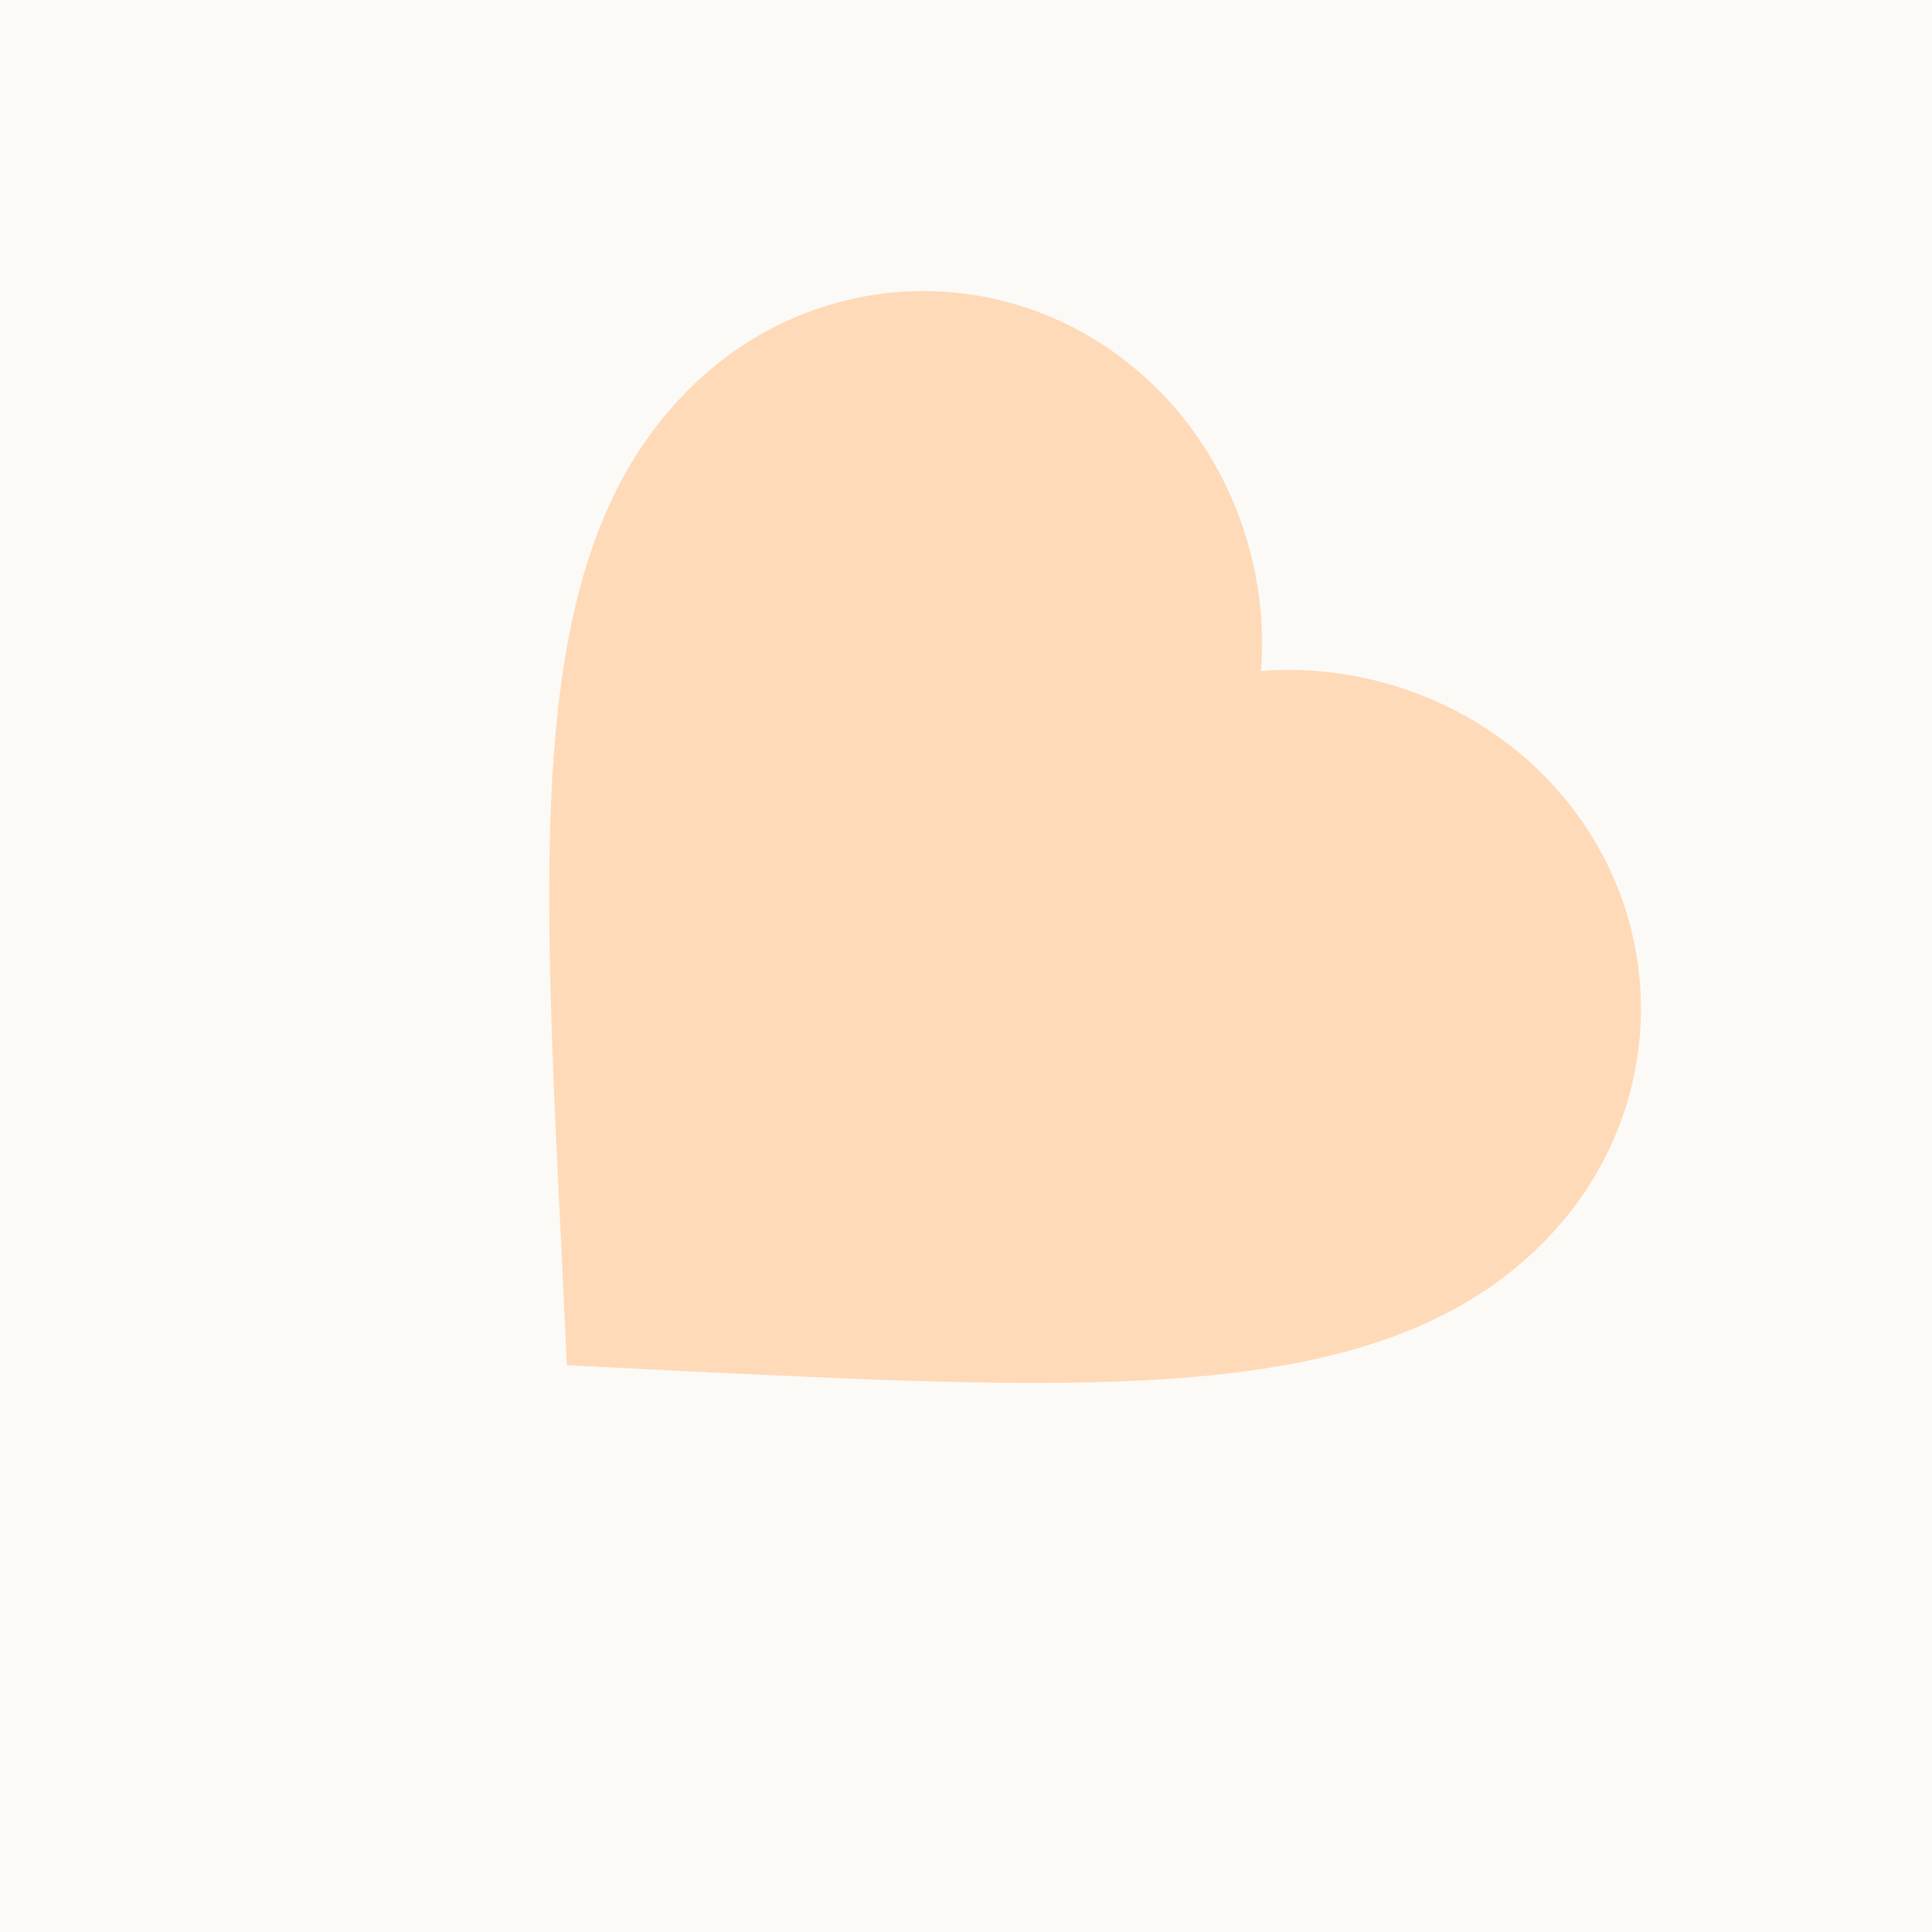
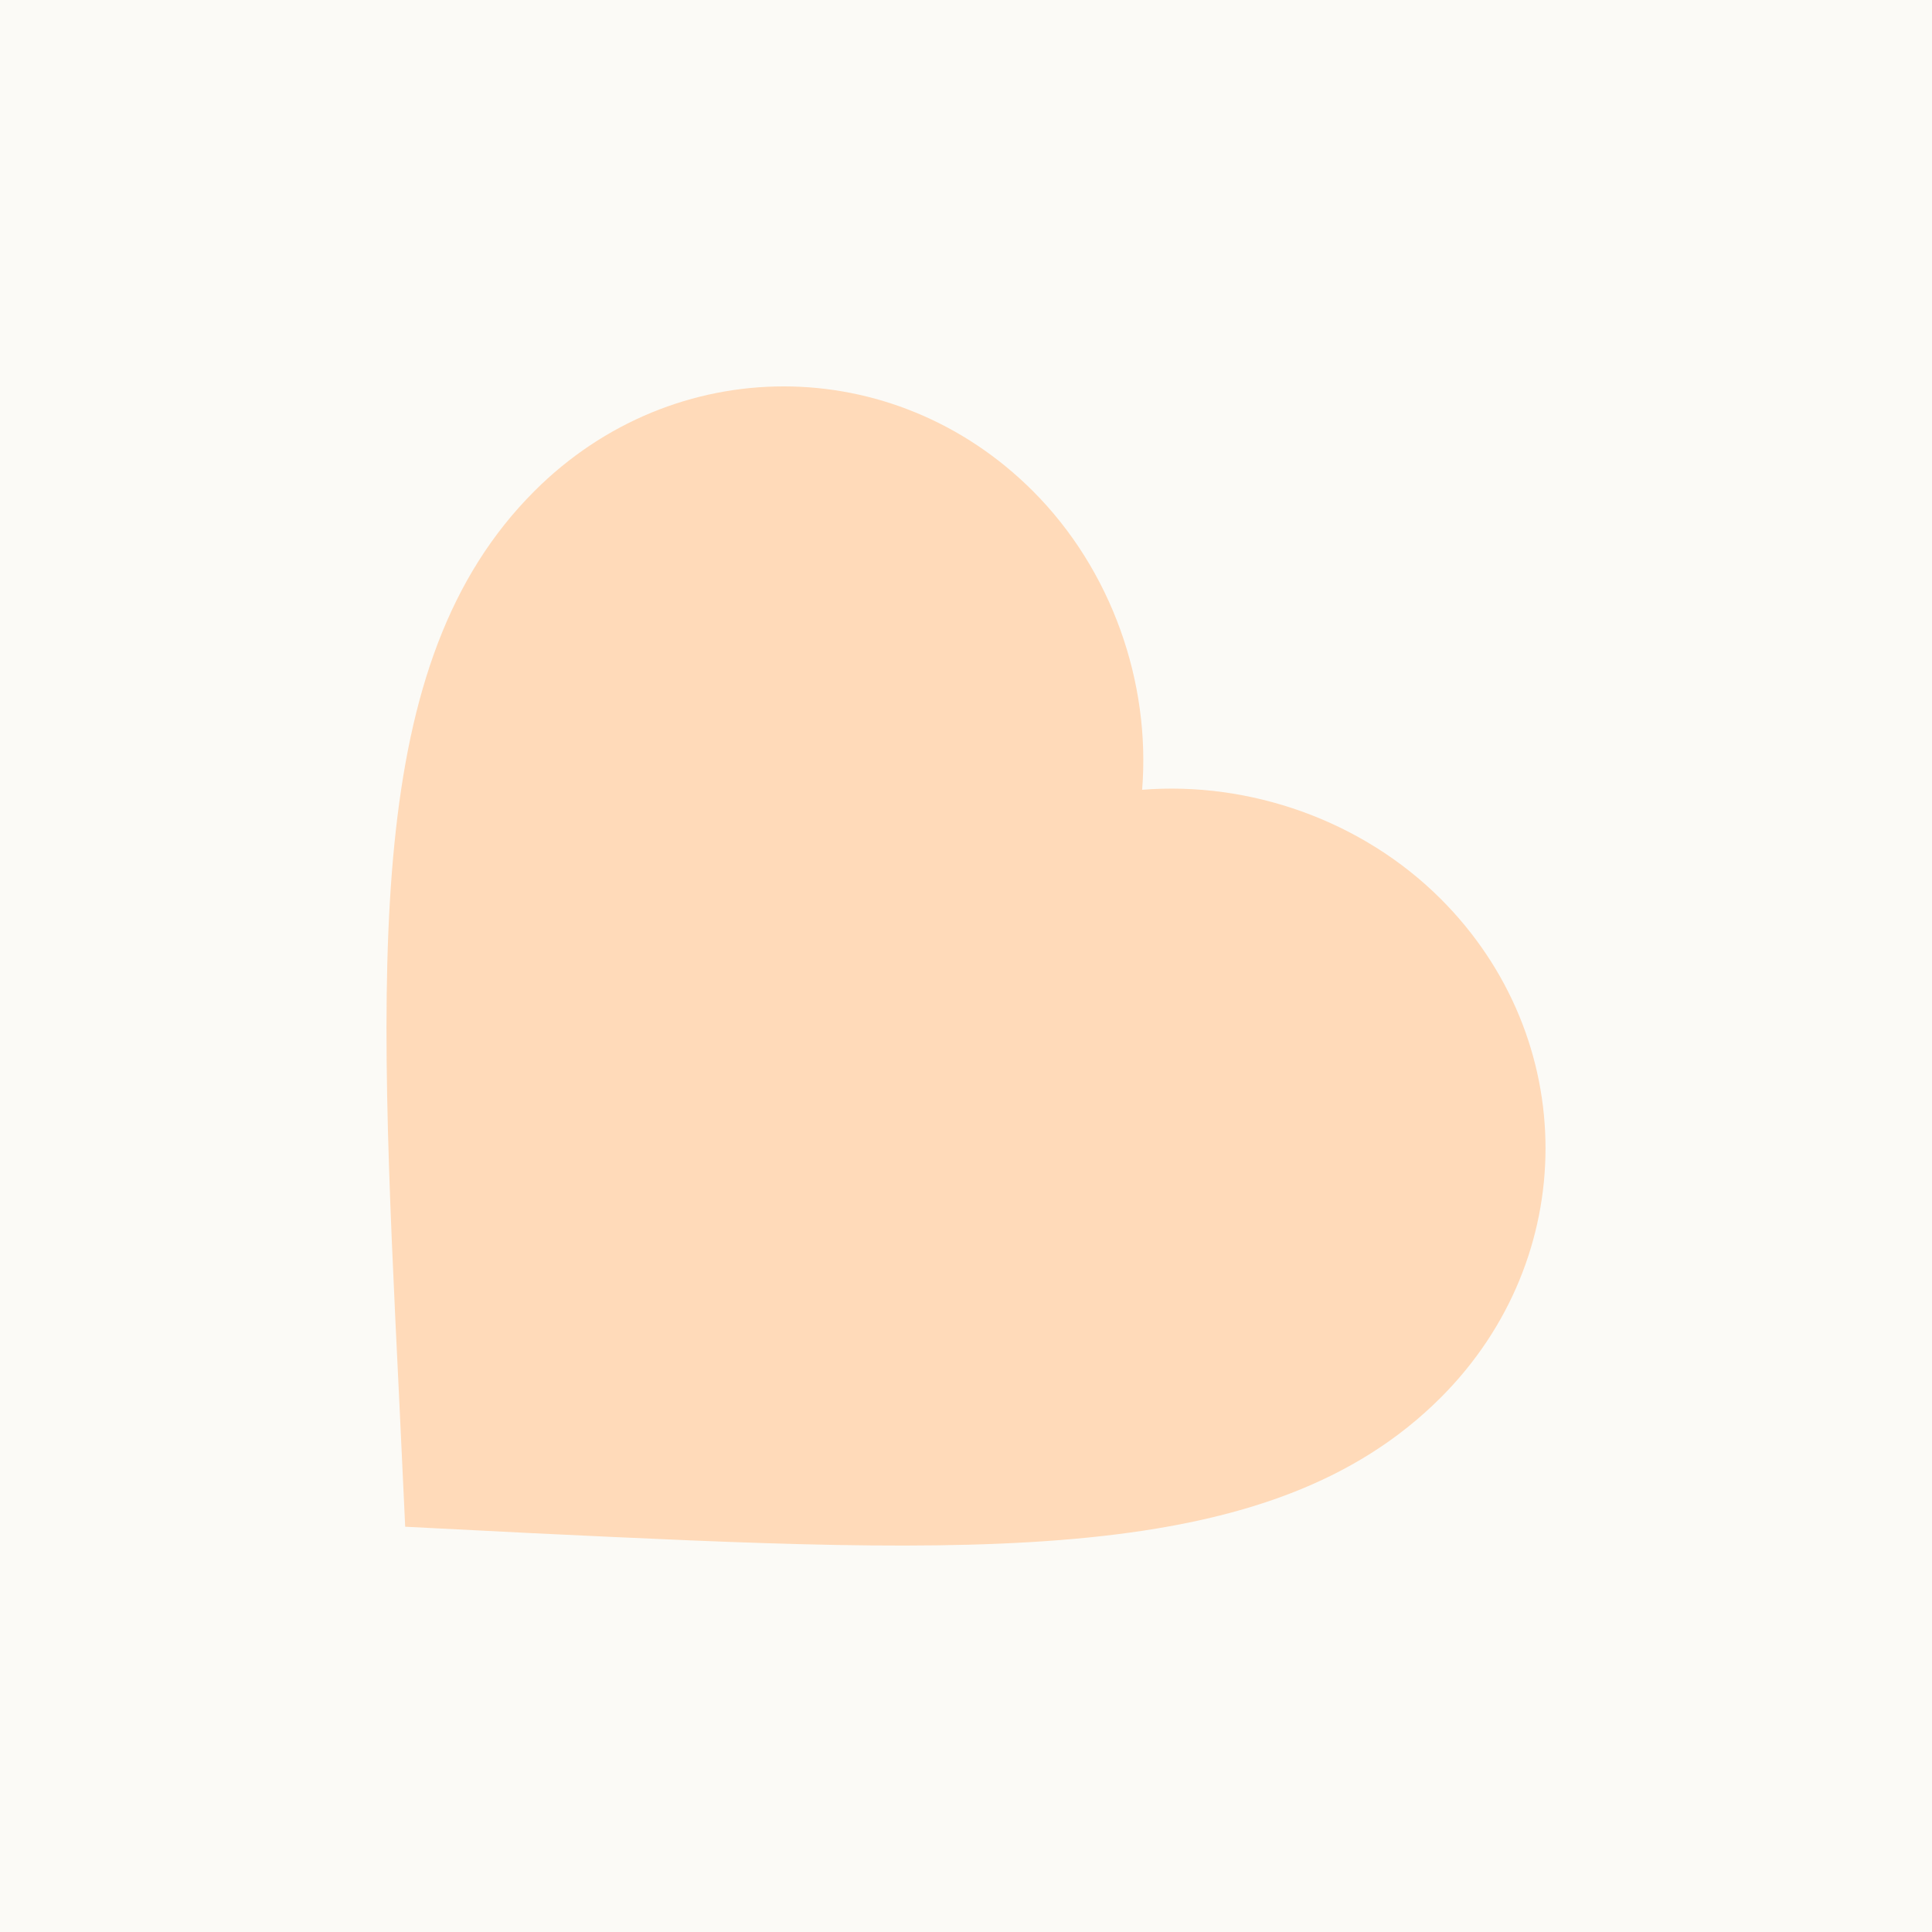
<svg xmlns="http://www.w3.org/2000/svg" viewBox="0 0 24 24">
  <rect width="24" height="24" fill="#fbfaf6" />
-   <g transform="translate(12 12) scale(0.75) translate(-12 -12)">
-     <path fill="peachpuff" d="M12 21.35l-1.45-1.32C5.4 15.36 2 12.28 2 8.5 2 5.42 4.42 3 7.5 3c1.74 0 3.41.81 4.5 2.09C13.09 3.81 14.76 3 16.5 3 19.58 3 22 5.42 22 8.5c0 3.78-3.4 6.86-8.55 11.54L12 21.35z" transform="rotate(45 12 12)" />
+   <g transform="translate(12 12) scale(0.7962) translate(-12.7238 -11.2775)">
+     <path fill="peachpuff" d="M3.974 20.026L3.882 18.067C3.543 11.123 3.317 6.541 5.99 3.868C8.168 1.69 11.59 1.69 13.768 3.868C14.998 5.099 15.606 6.852 15.472 8.528C17.148 8.394 18.901 9.002 20.132 10.232C22.31 12.41 22.31 15.832 20.132 18.01C17.459 20.683 12.877 20.457 5.926 20.125L3.974 20.026Z" />
  </g>
</svg>
